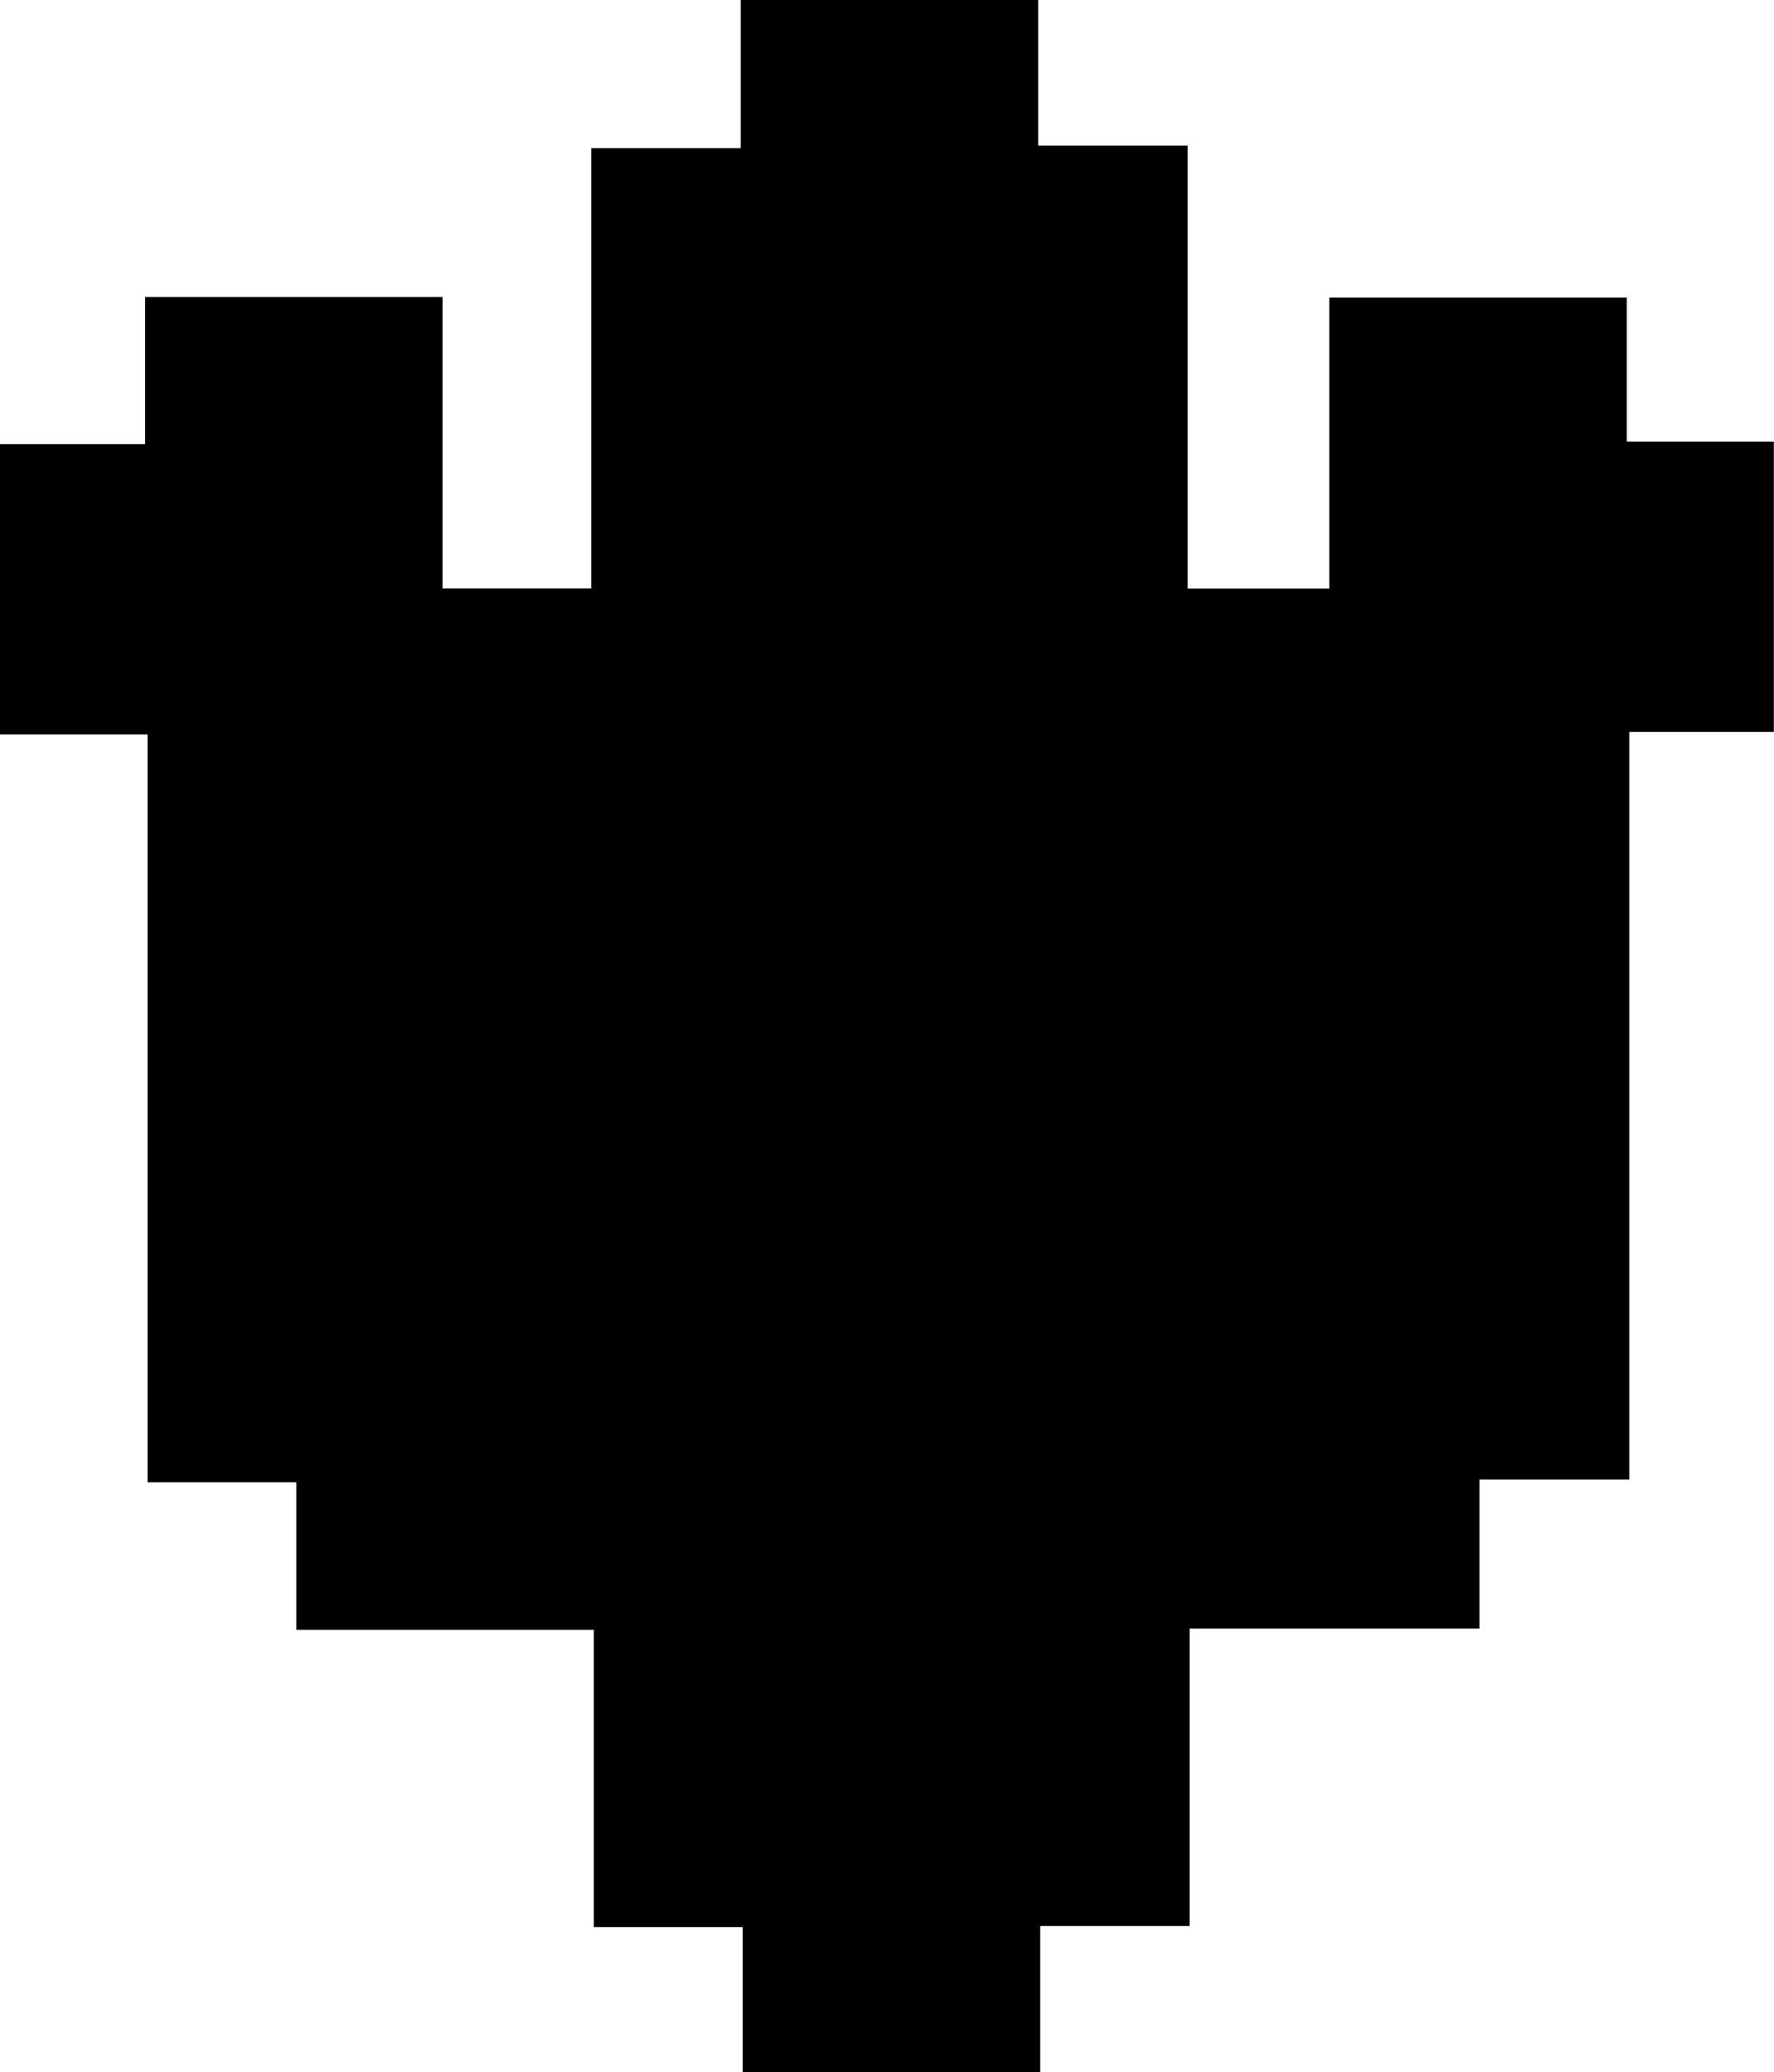
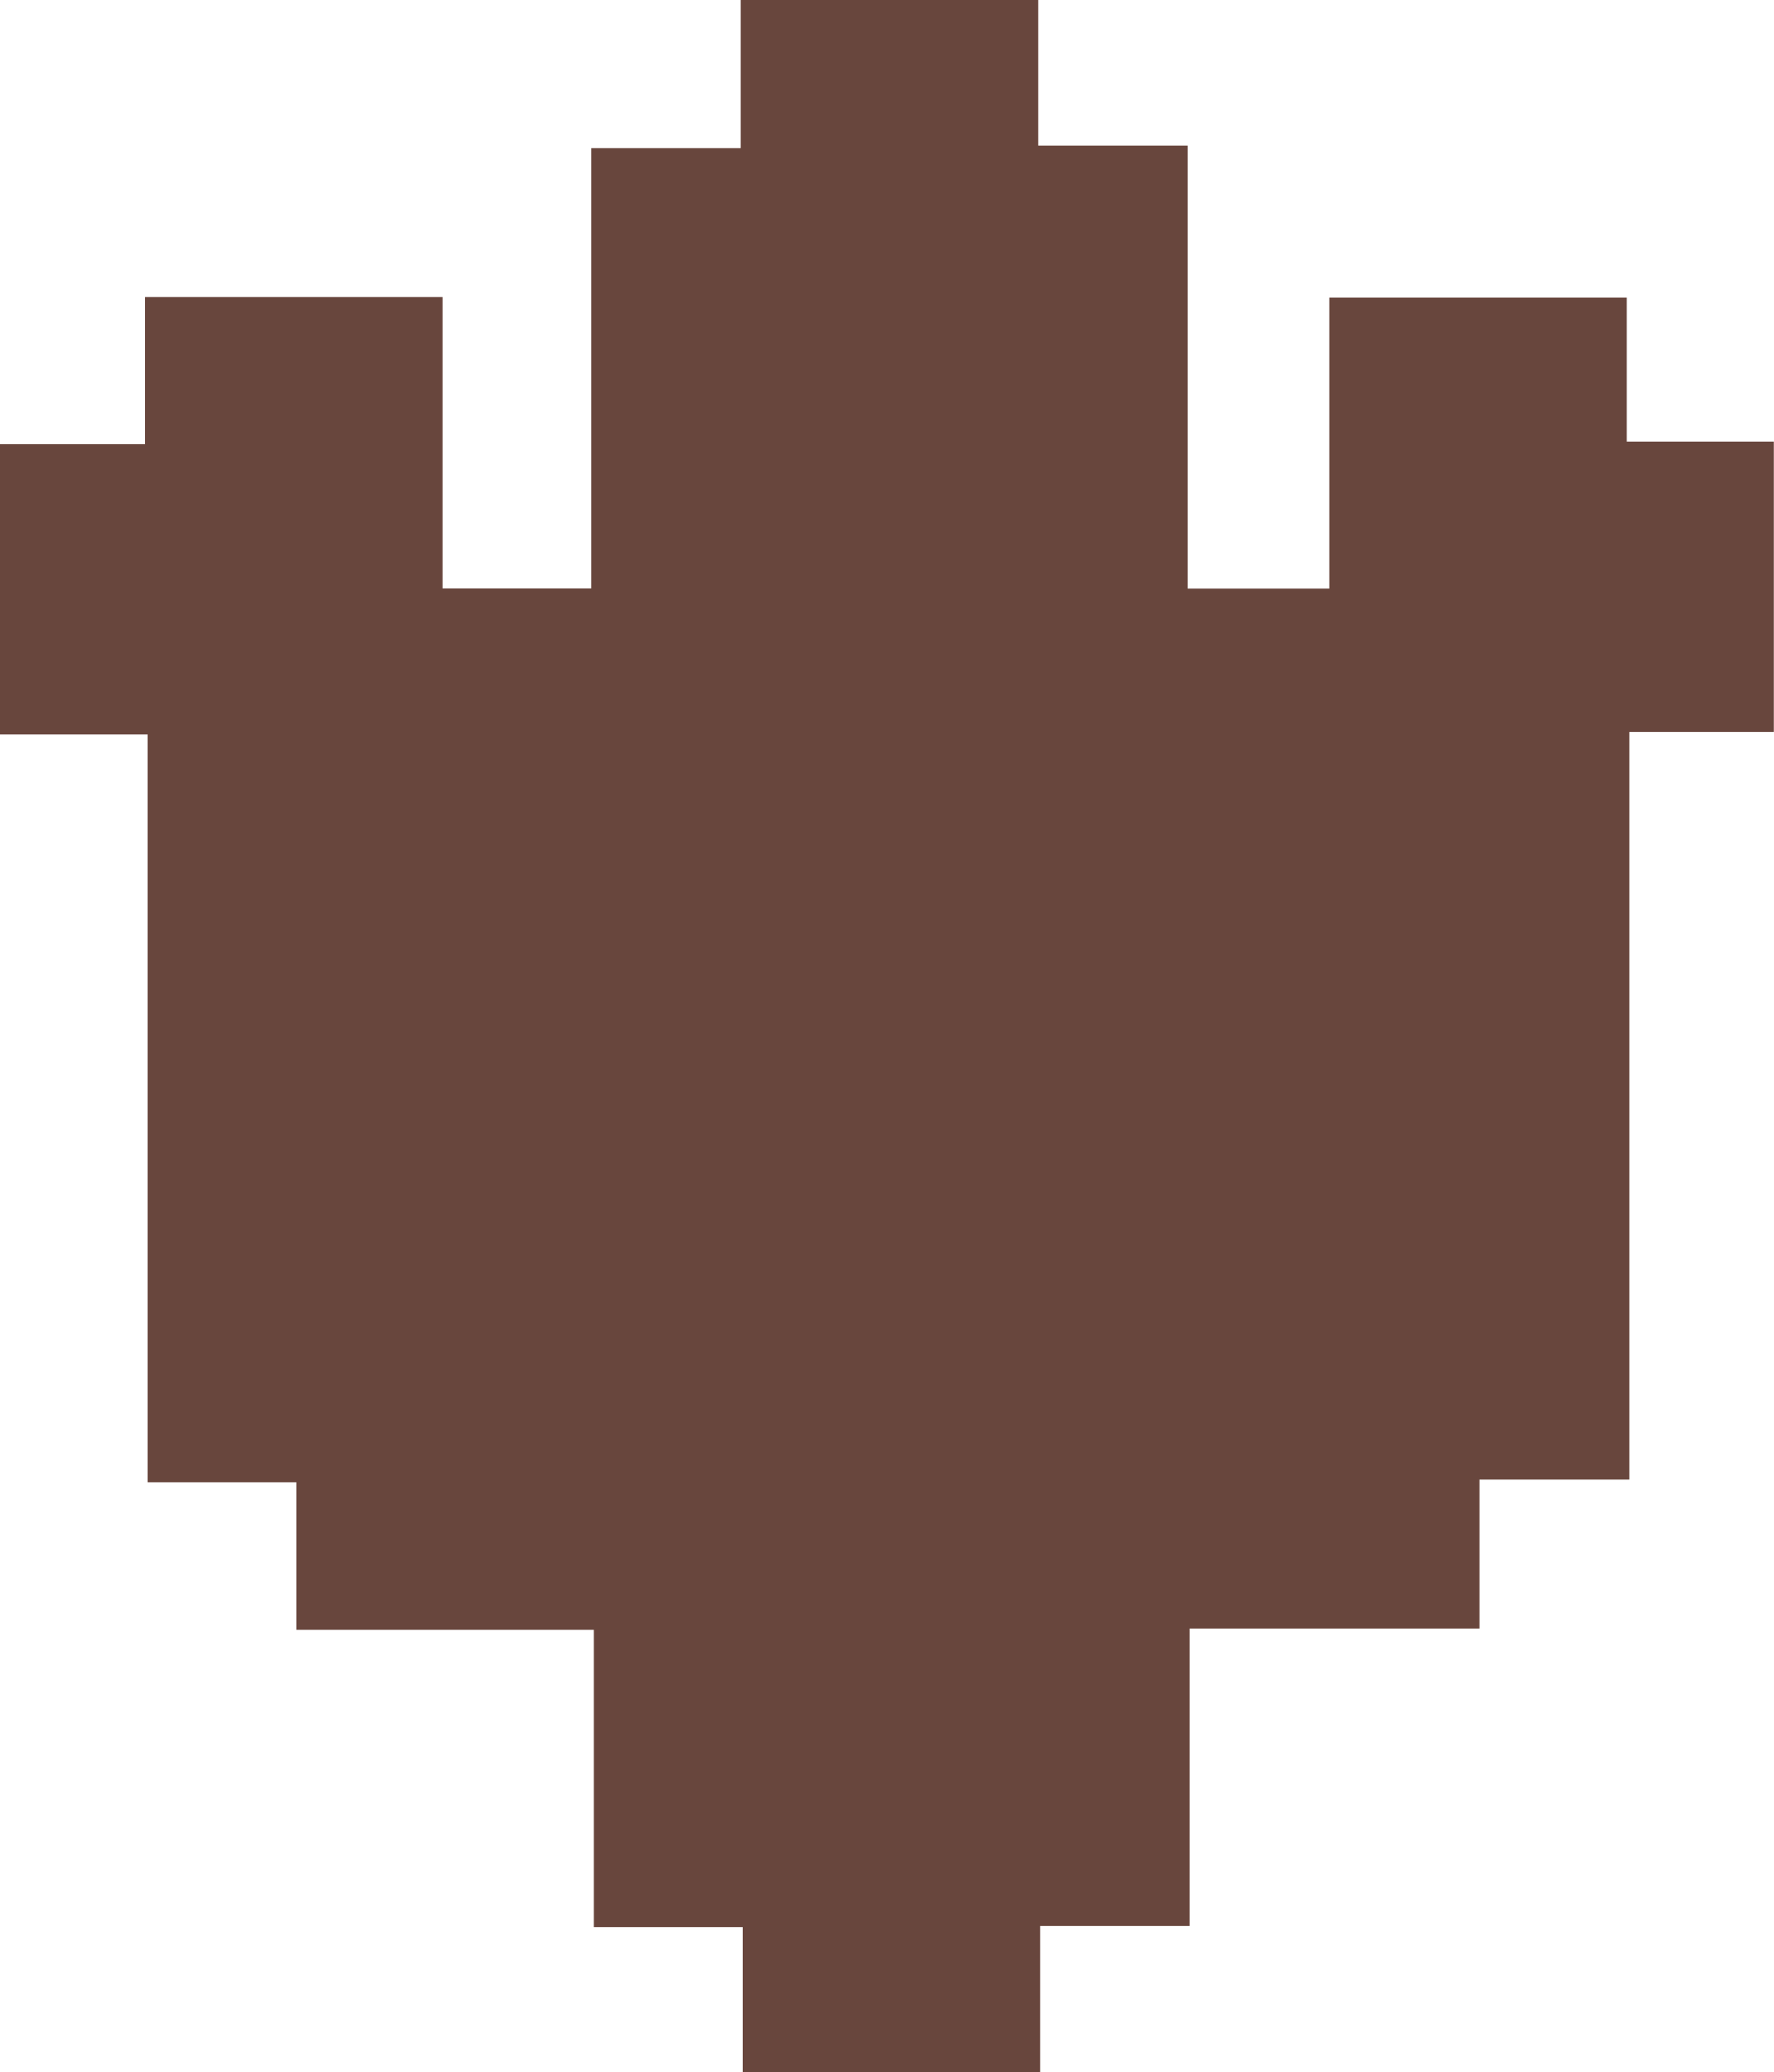
<svg xmlns="http://www.w3.org/2000/svg" id="Layer_1" data-name="Layer 1" viewBox="0 0 125.18 146.3">
-   <path d="M68.06,135.16h-21V124.74H36.56V71.94H26.14V51.44H36.38V41.05h21V61.63H67.88V30.54H78.43V20.08h21V30.36h10.55V61.64h10V41.09h21V51.26h10.38v20.5h-10.2v52.79H130.58v10.52H110.12v21H99.57v10.32h-21V156.15H68.06Z" transform="translate(-26.14 -20.08)" />
+   <path d="M68.06,135.16h-21V124.74H36.56V71.94H26.14V51.44H36.38V41.05h21V61.63H67.88V30.54H78.43V20.08h21V30.36h10.55V61.64h10V41.09h21V51.26h10.38v20.5h-10.2v52.79H130.58v10.52H110.12v21H99.57v10.32h-21V156.15H68.06Z" transform="translate(-26.14 -20.08)" fill="#68463d" />
</svg>
